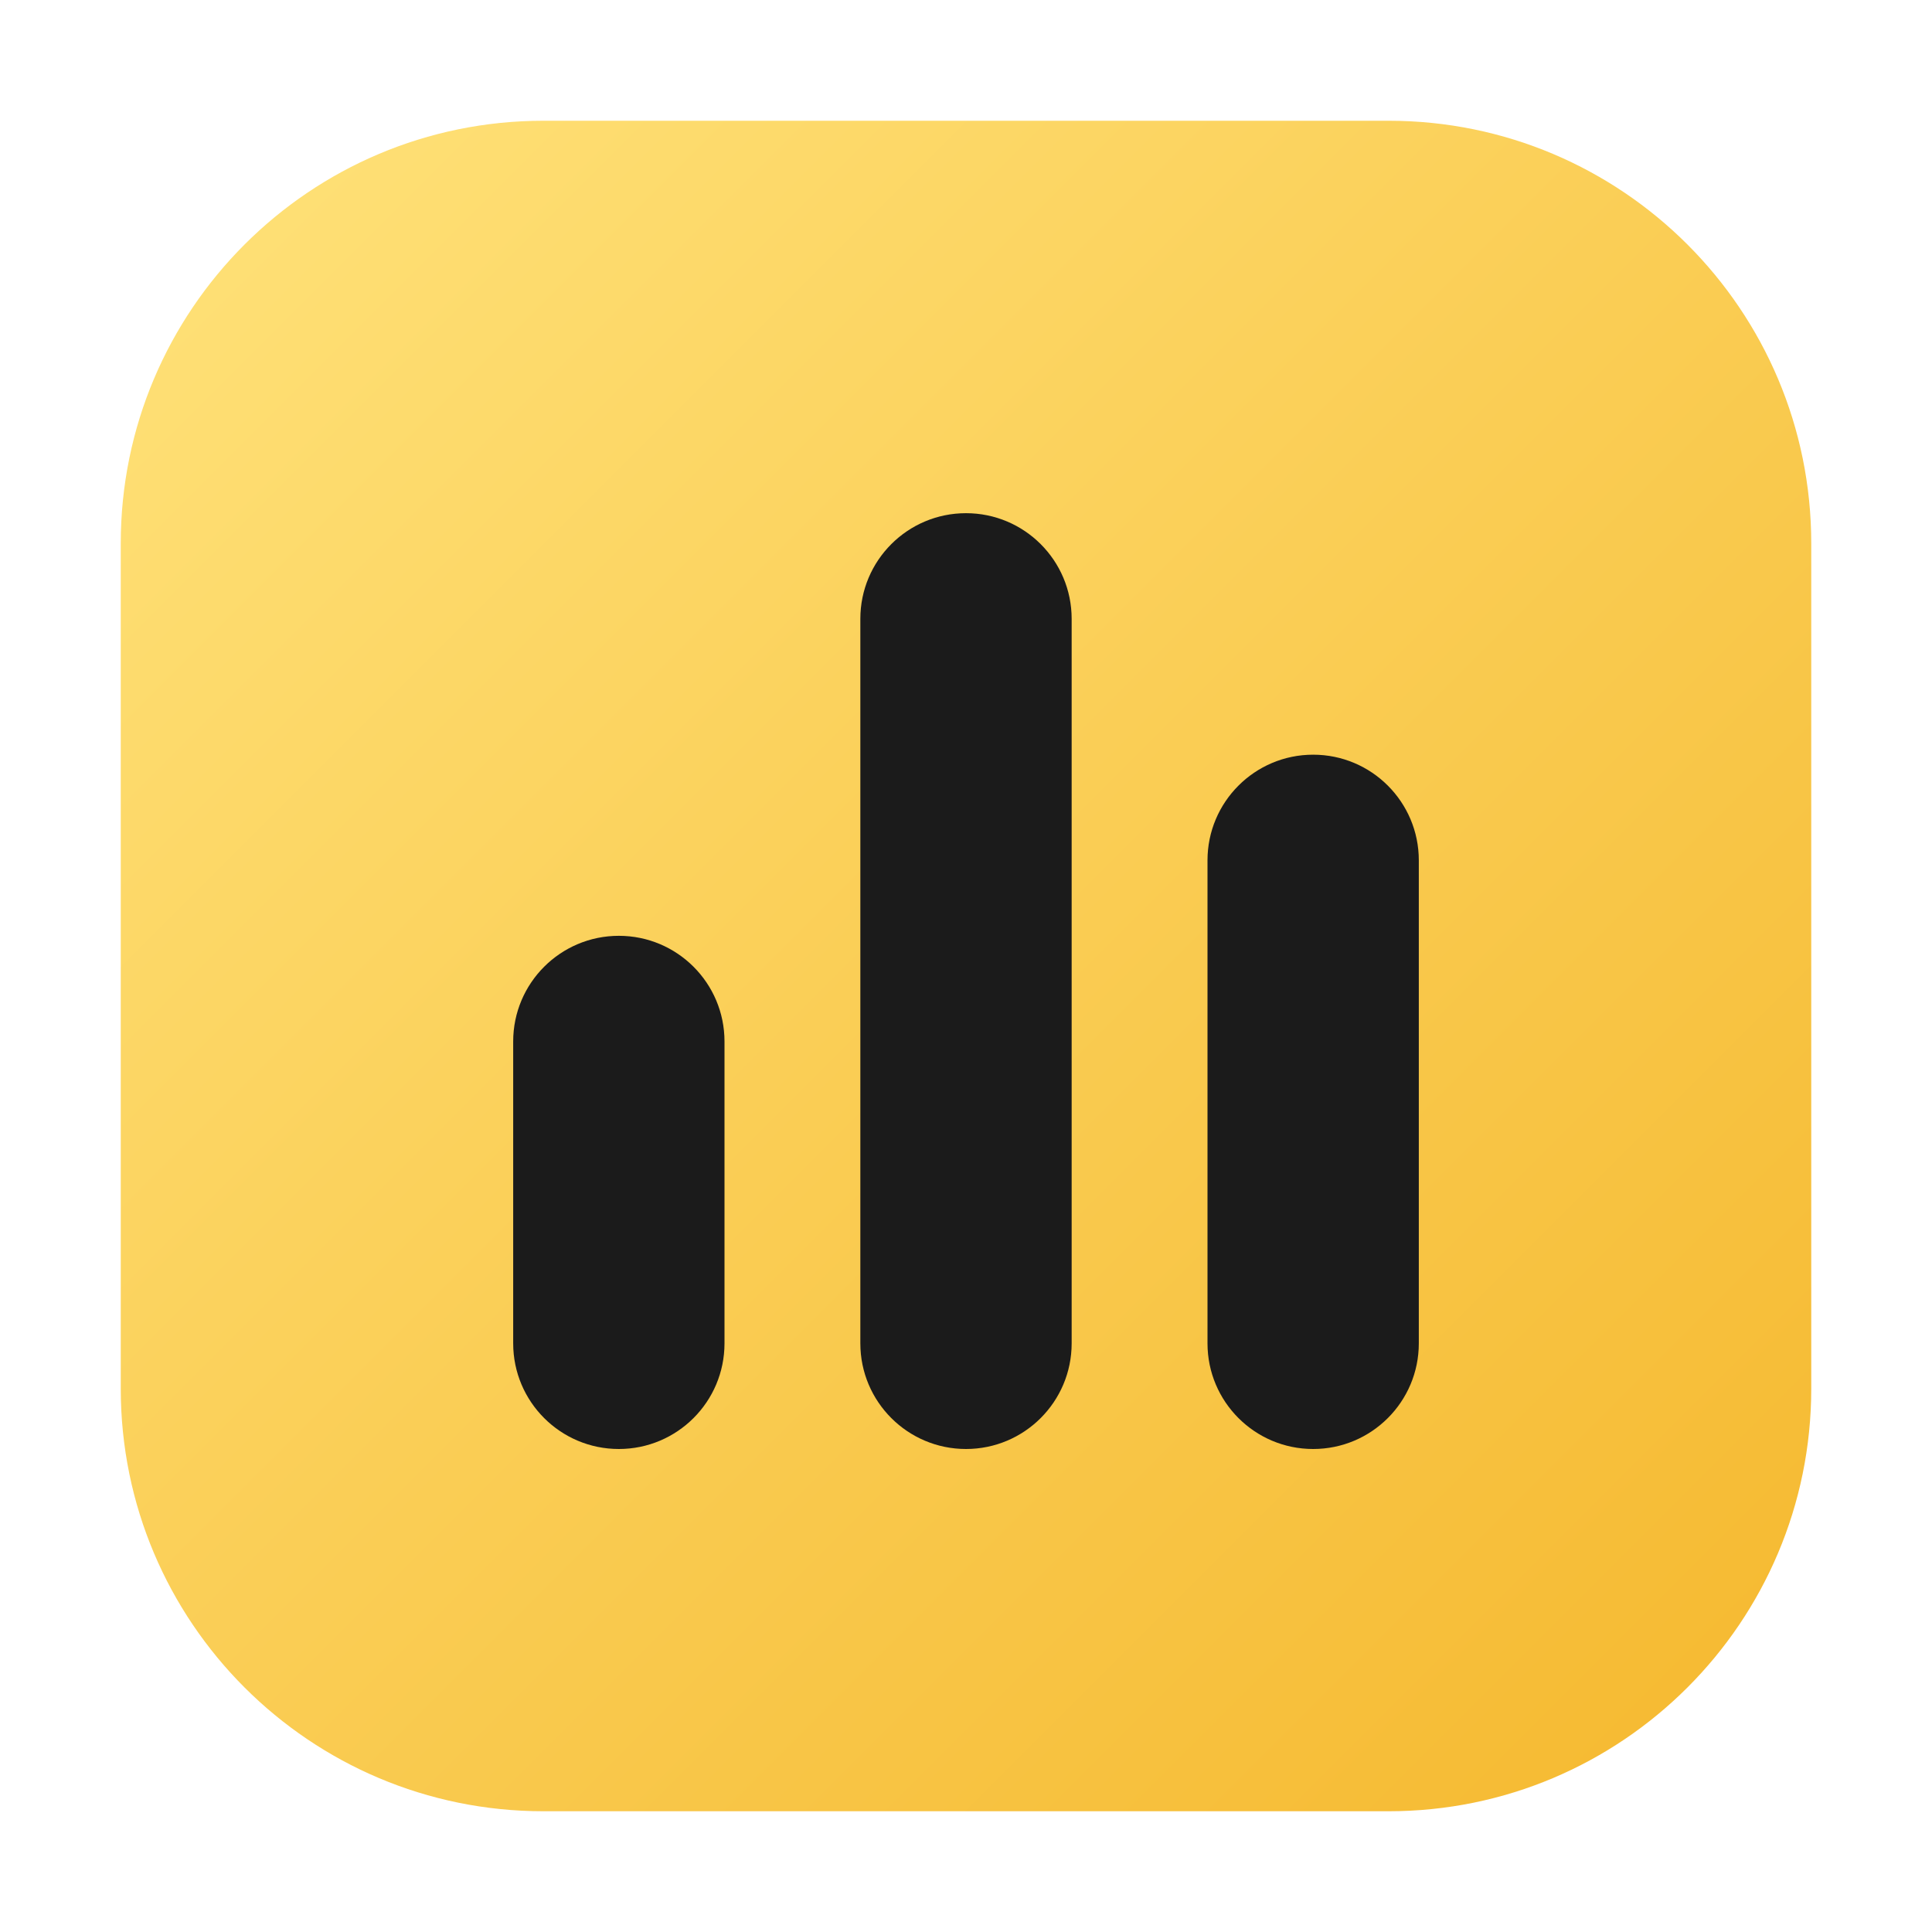
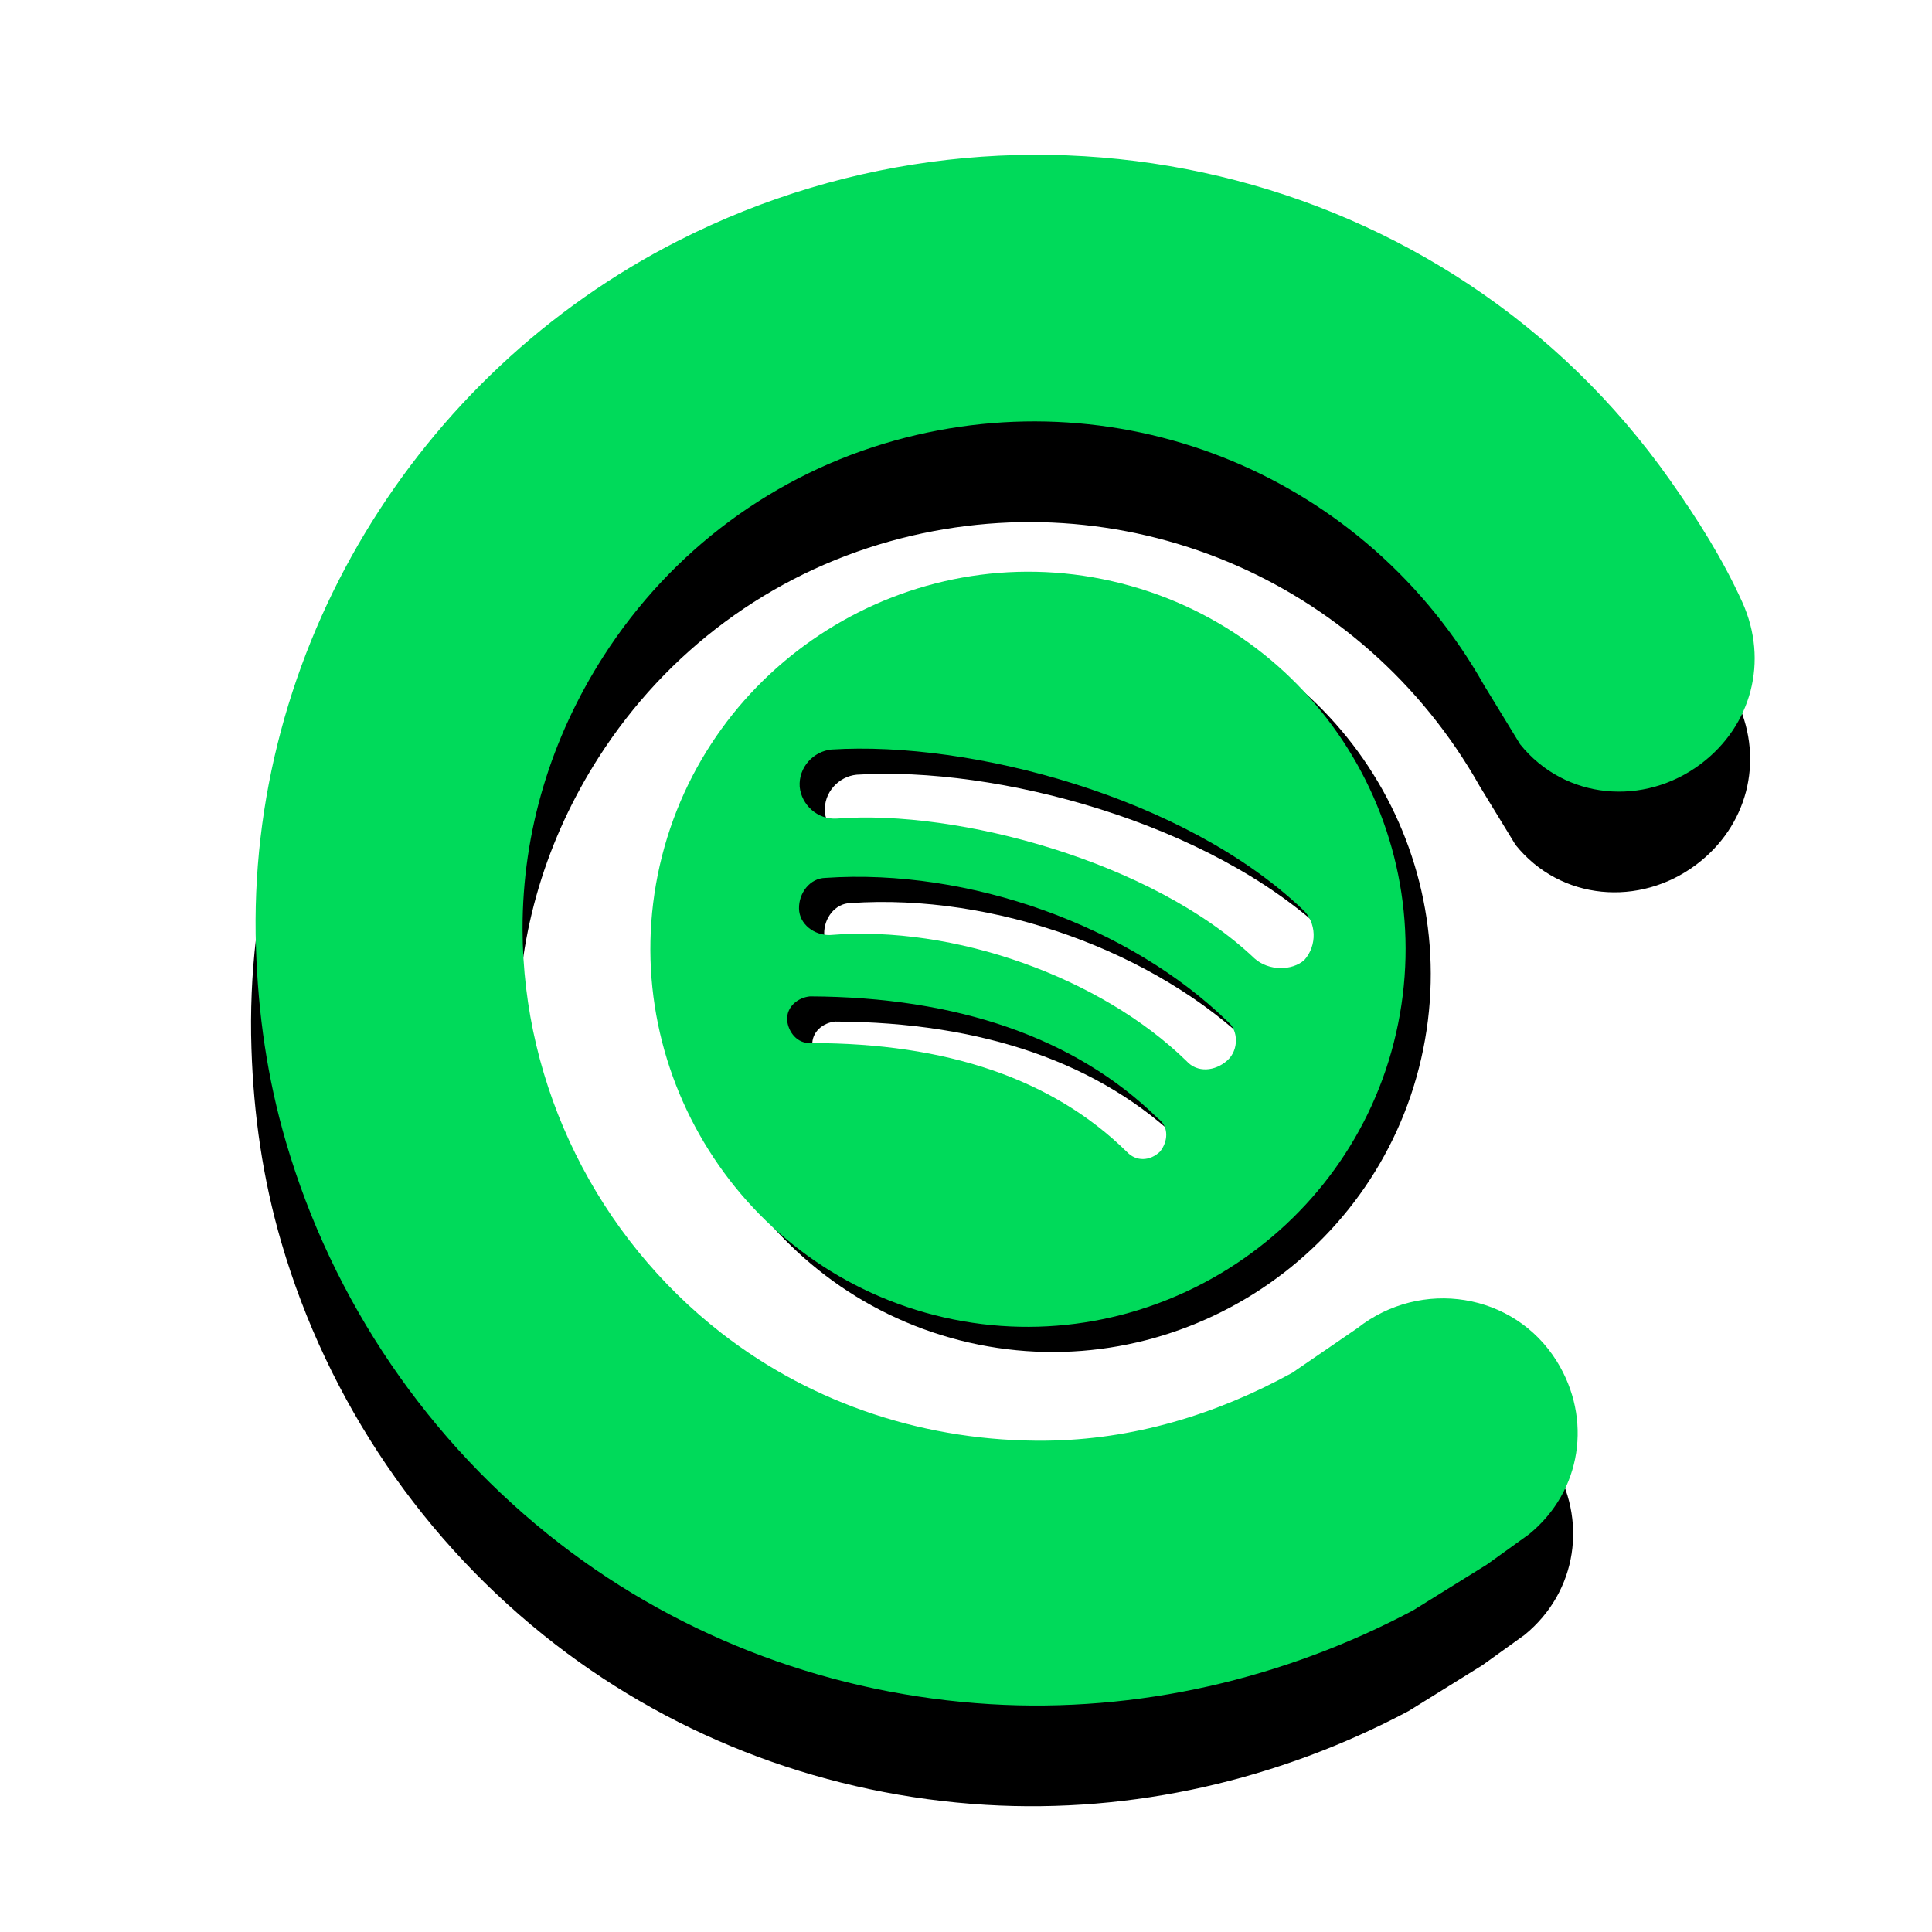
- <svg xmlns="http://www.w3.org/2000/svg" width="128" height="128" viewBox="0 0 128 128">
-   <defs>
-     <linearGradient id="bg" x1="0" y1="0" x2="1" y2="1">
-       <stop offset="0" stop-color="#ffe27a" />
-       <stop offset="1" stop-color="#f5b82e" />
-     </linearGradient>
-   </defs>
-   <rect x="8" y="8" width="112" height="112" rx="28" fill="url(#bg)" />
-   <rect x="34" y="62" width="14" height="34" rx="7" fill="#1b1b1b" />
-   <rect x="57" y="34" width="14" height="62" rx="7" fill="#1b1b1b" />
-   <rect x="80" y="50" width="14" height="46" rx="7" fill="#1b1b1b" />
+ <svg xmlns="http://www.w3.org/2000/svg" width="128" height="128" viewBox="-3.5 0 307 307" fill="none">
+   <path d="M201.178 234.101L211.476 227.045C221.59 219.086 236.37 221.381 243.16 232.306C248.831 241.436 247.144 252.919 238.78 259.77L232.056 264.605L220.331 271.889C199.789 282.802 176.534 288.204 153.141 286.794C128.252 285.29 104.384 276.479 84.715 261.272C63.817 245.107 48.606 222.722 41.214 197.444C38.244 187.269 36.802 177.134 36.456 166.603C34.902 119.476 61.831 75.454 103.586 54.242C158.258 26.458 225.774 42.081 261.151 92.289C265.544 98.523 269.526 104.806 272.642 111.692C276.859 121.034 274.107 131.34 266.026 137.404C257.053 144.137 244.479 143.145 237.326 134.261L231.614 124.905C212.963 91.837 174.547 75.809 137.952 86.003C118.882 91.314 102.478 103.418 91.66 120.304C83.362 133.252 78.799 148.079 78.817 163.643C78.86 188.67 90.695 212.5 110.463 227.863C125.142 239.274 143.318 245.114 161.916 244.927C175.794 244.791 188.979 240.815 201.176 234.111L201.178 234.101Z" fill="black" />
+   <path d="M201.897 218.102L212.194 211.046C222.309 203.087 237.088 205.383 243.878 216.307C249.549 225.437 247.862 236.92 239.498 243.771L232.774 248.606L221.05 255.89C200.507 266.804 177.253 272.205 153.86 270.796C128.971 269.291 105.103 260.48 85.433 245.273C64.535 229.109 49.324 206.724 41.933 181.446C38.962 171.27 37.521 161.135 37.175 150.604C35.62 103.477 62.549 59.455 104.305 38.243C158.976 10.46 226.493 26.082 261.869 76.29C266.262 82.524 270.244 88.807 273.36 95.693C277.578 105.036 274.826 115.342 266.744 121.406C257.772 128.138 245.197 127.146 238.044 118.262L232.333 108.907C213.682 75.839 175.265 59.81 138.67 70.004C119.601 75.315 103.197 87.419 92.379 104.305C84.08 117.254 79.517 132.08 79.535 147.644C79.578 172.671 91.413 196.501 111.181 211.864C125.86 223.276 144.036 229.116 162.634 228.929C176.512 228.793 189.697 224.816 201.894 218.112L201.897 218.102Z" fill="#00DA5A" />
+   <path fill-rule="evenodd" clip-rule="evenodd" d="M199.823 156.279C183.639 140.895 152.61 132.586 133.5 134.073C130.375 134.284 127.851 131.861 127.574 129.029C127.363 125.904 129.786 123.379 132.618 123.102C154.786 121.697 188.74 130.673 207.448 148.48C209.747 150.543 209.824 154.253 207.761 156.552C205.831 158.266 202.121 158.342 199.823 156.279ZM195.501 172.525C193.572 174.239 190.739 174.516 189.025 172.587C175.433 159.332 152.116 150.936 132.355 152.582C129.882 152.633 127.516 150.863 127.465 148.39C127.414 145.916 129.184 143.551 131.658 143.5C154.477 141.935 180.067 151.158 195.666 166.409C197.221 167.686 197.431 170.812 195.501 172.525ZM184.812 187.011C183.242 188.499 181.061 188.617 179.573 187.047C167.761 175.429 150.904 169.737 129.363 169.747C127.182 169.865 125.761 168.002 125.576 166.113C125.458 163.933 127.321 162.511 129.209 162.327C152.572 162.425 171.41 168.876 184.484 181.705C186.331 183.05 186.09 185.456 184.812 187.011ZM177.185 96.344C145.012 89.005 112.683 109.324 105.344 141.497C98.005 173.671 118.324 205.999 150.497 213.339C182.671 220.678 214.999 200.359 222.339 168.185C229.678 136.012 209.651 103.75 177.185 96.344Z" fill="black" />
+   <path fill-rule="evenodd" clip-rule="evenodd" d="M195.823 152.279C179.639 136.895 148.61 128.586 129.5 130.073C126.375 130.284 123.851 127.861 123.574 125.029C123.363 121.904 125.786 119.379 128.618 119.102C150.786 117.697 184.74 126.673 203.448 144.48C205.747 146.543 205.824 150.253 203.761 152.552C201.831 154.266 198.121 154.342 195.823 152.279ZM191.501 168.525C189.572 170.239 186.739 170.516 185.025 168.587C171.433 155.332 148.116 146.936 128.355 148.582C125.882 148.633 123.516 146.863 123.465 144.39C123.414 141.916 125.184 139.551 127.658 139.5C150.477 137.935 176.067 147.158 191.666 162.409C193.221 163.686 193.431 166.812 191.501 168.525ZM180.812 183.011C179.242 184.499 177.061 184.617 175.573 183.047C163.761 171.429 146.904 165.737 125.363 165.747C123.182 165.865 121.761 164.002 121.576 162.113C121.458 159.933 123.321 158.511 125.209 158.327C148.572 158.425 167.41 164.876 180.484 177.705C182.331 179.05 182.09 181.456 180.812 183.011ZM173.185 92.344C141.012 85.005 108.683 105.324 101.344 137.497C94.005 169.671 114.324 201.999 146.497 209.339C178.671 216.678 210.999 196.359 218.339 164.185C225.678 132.012 205.651 99.75 173.185 92.344Z" fill="#00DA5A" />
</svg>
